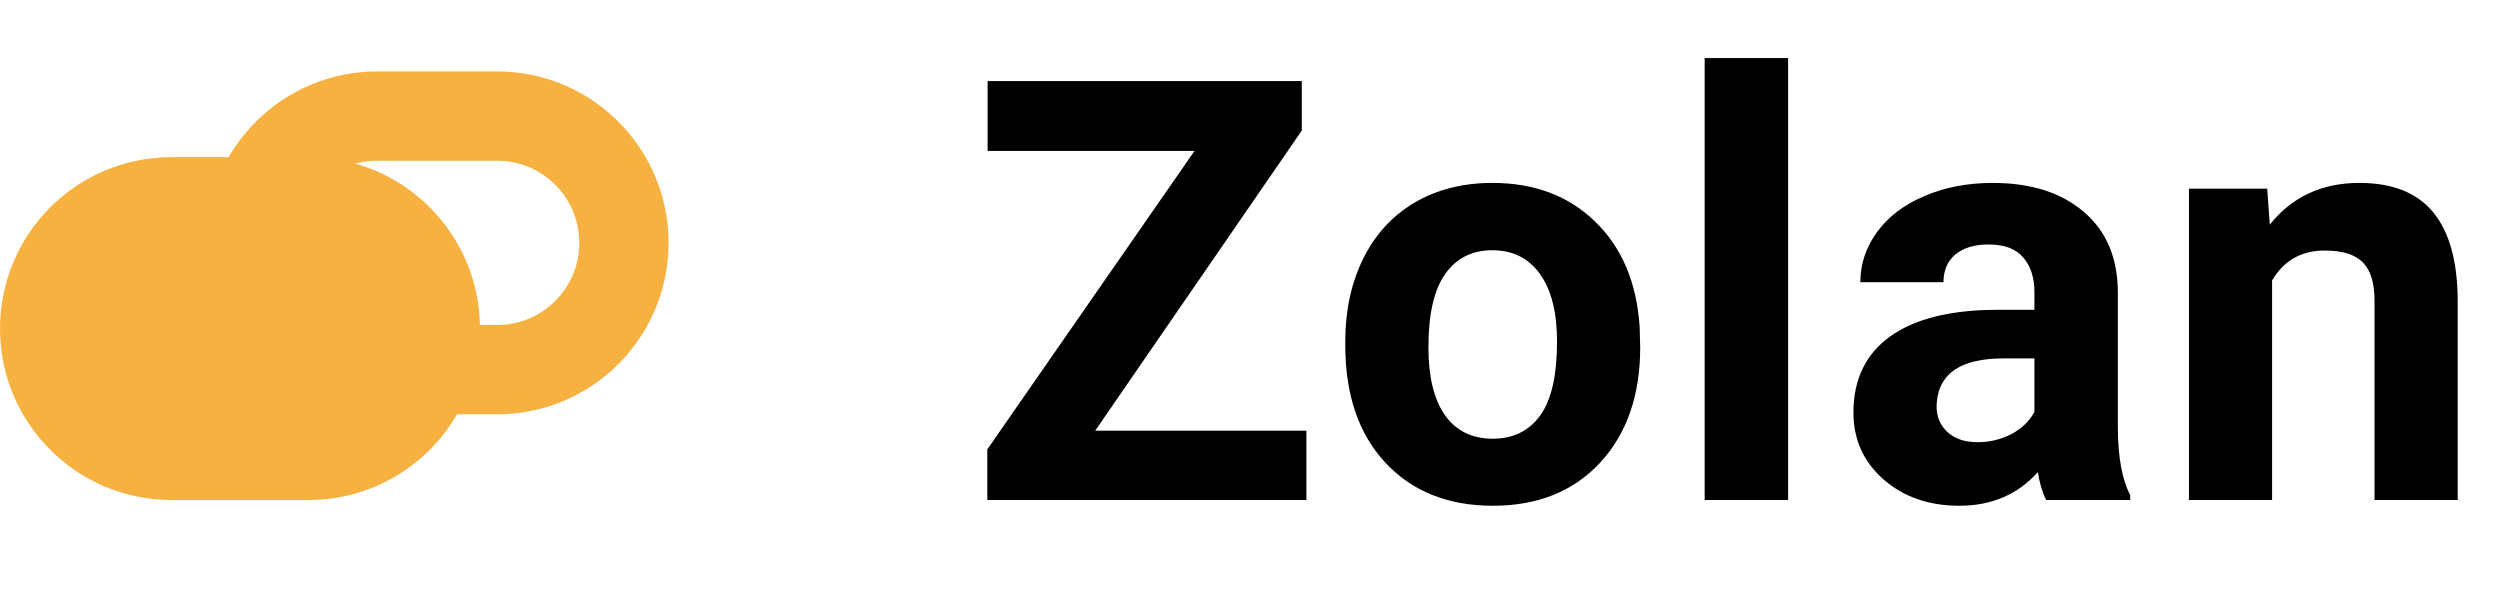
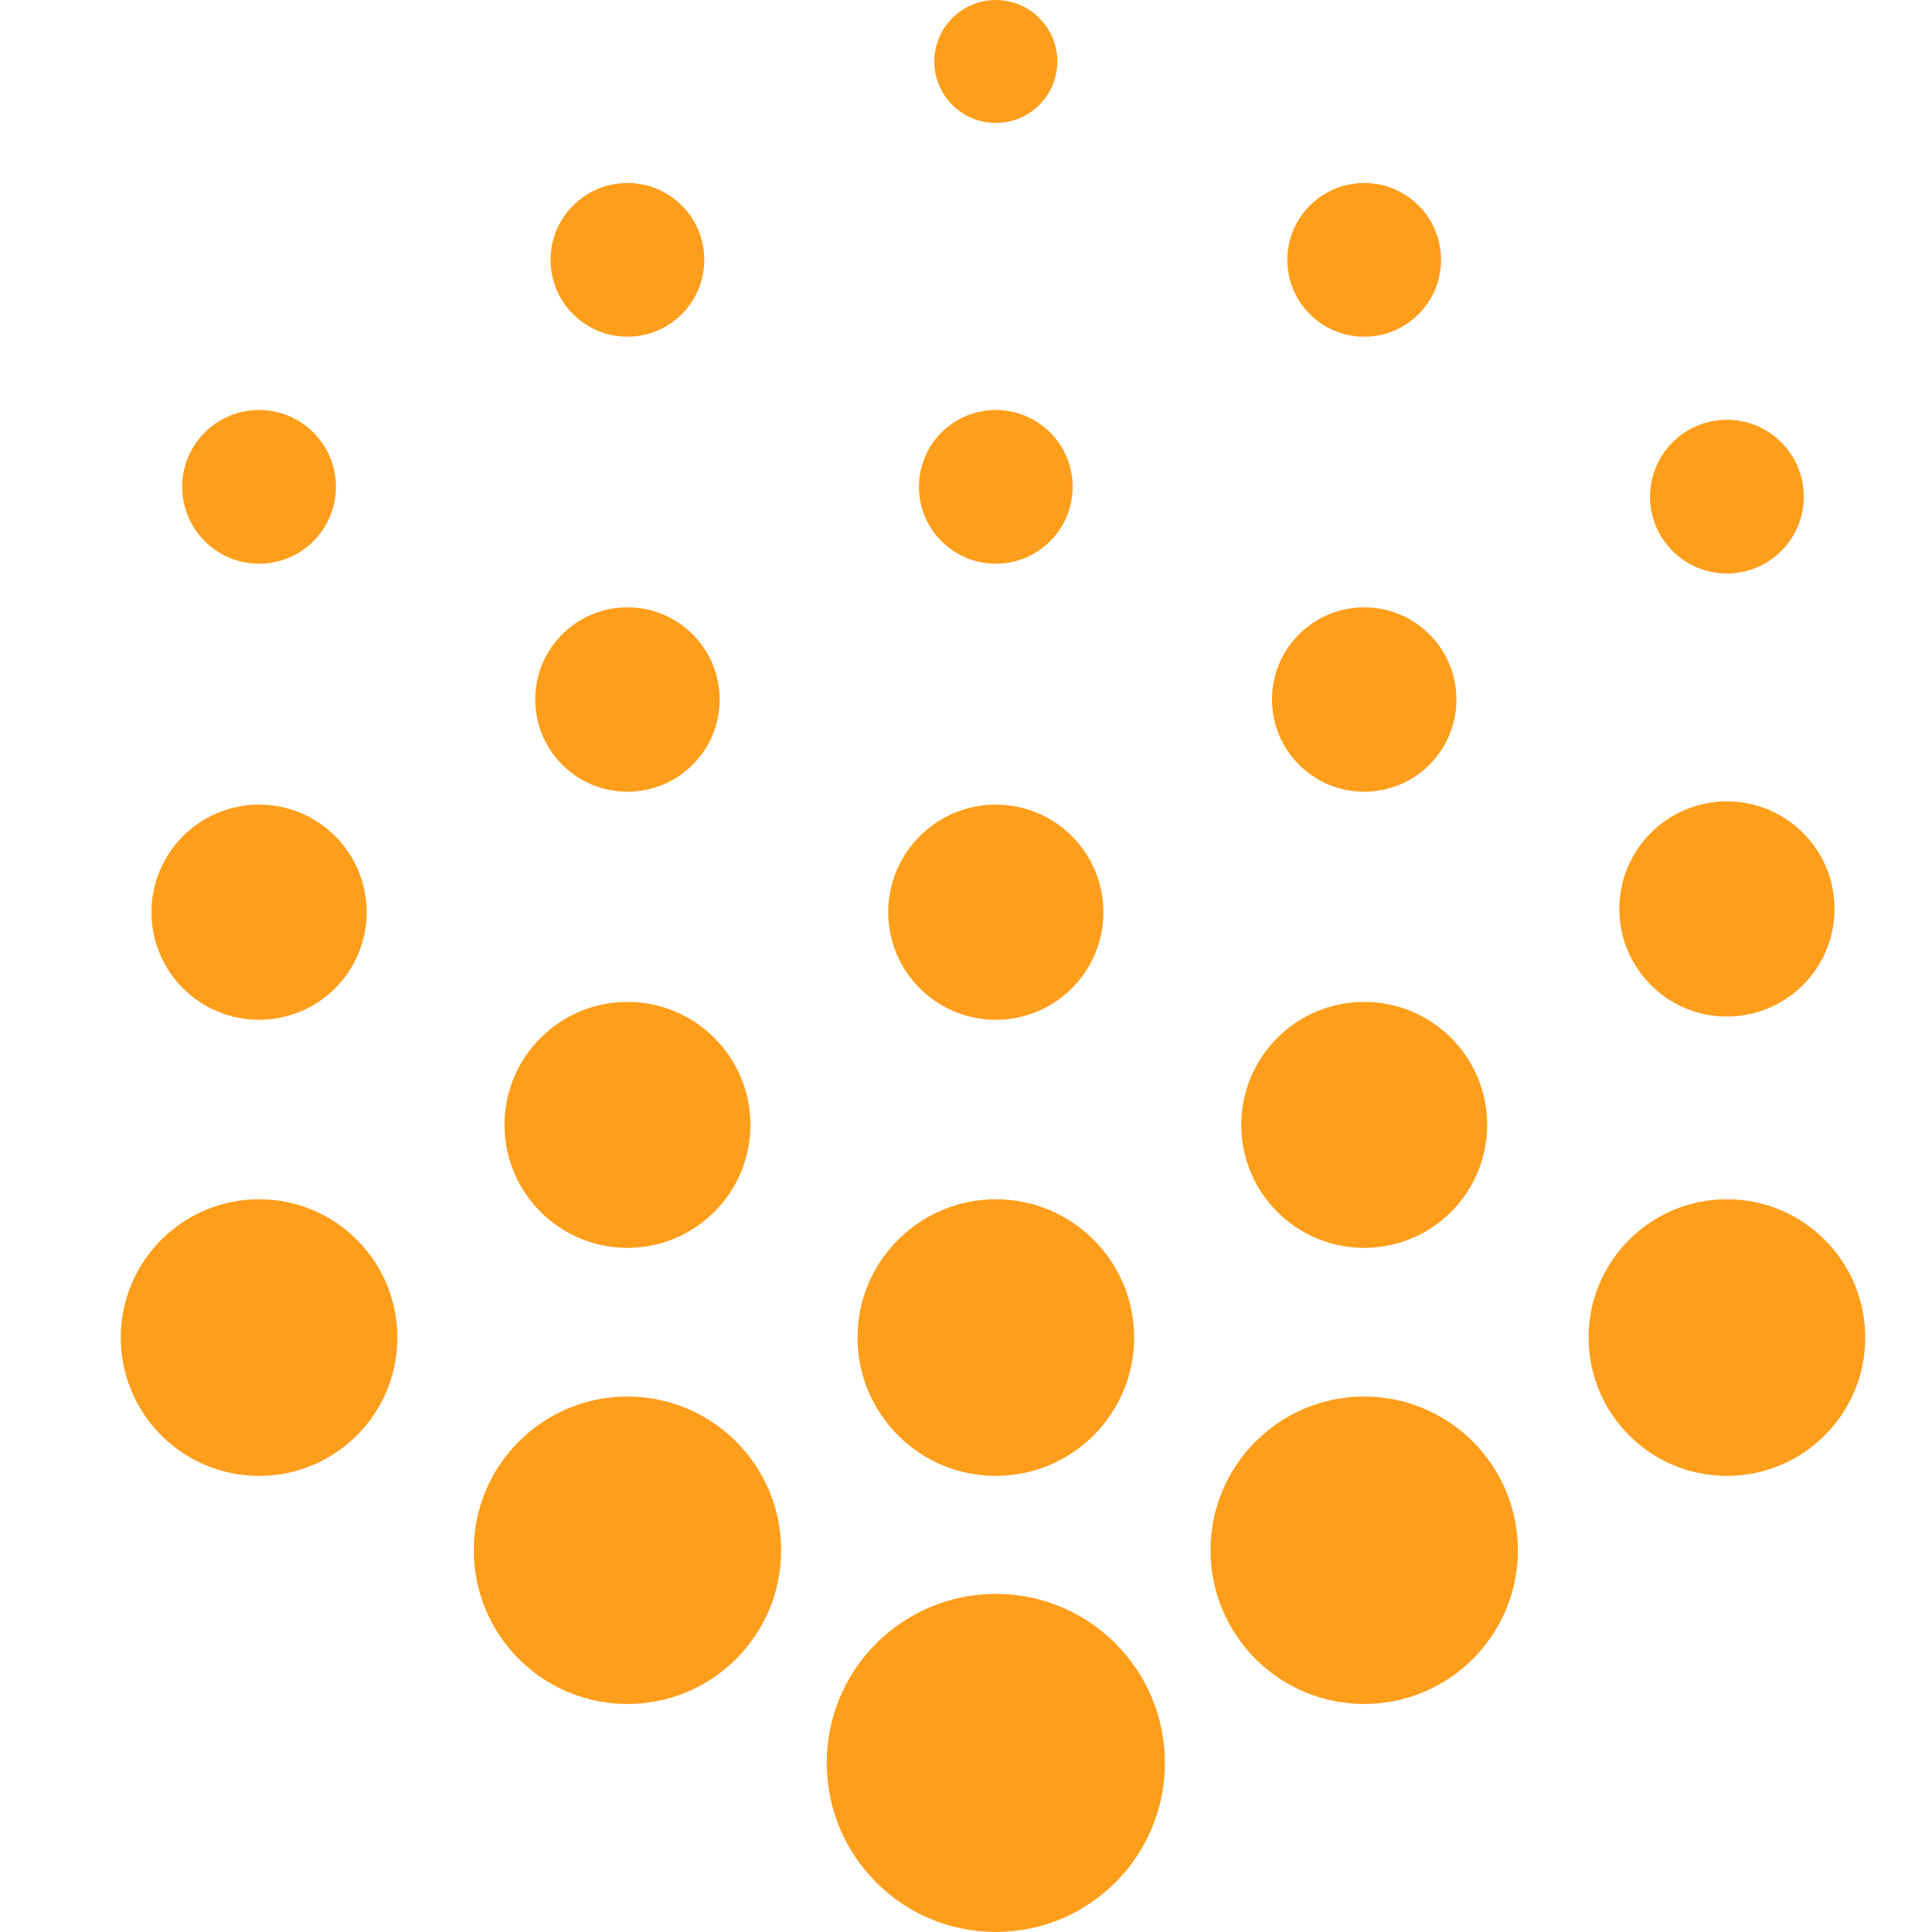
- <svg xmlns="http://www.w3.org/2000/svg" width="140" height="33" fill="none">
-   <rect y="8.8" width="26.88" height="19.2" rx="9.6" fill="#F6B141" />
-   <rect x="14.02" y="6.5" width="20.92" height="14.2" rx="7.1" stroke="#F6B141" stroke-width="5" />
-   <path d="M61.332 24.117h11.827V28H55.29v-2.836l11.602-16.71H55.306V4.54H72.9v2.772L61.332 24.117zm14.003-4.995c0-1.73.333-3.271.999-4.625.666-1.353 1.622-2.4 2.868-3.142 1.257-.741 2.713-1.112 4.367-1.112 2.352 0 4.27.72 5.752 2.16 1.493 1.439 2.326 3.394 2.498 5.865l.032 1.192c0 2.675-.746 4.823-2.24 6.445-1.493 1.612-3.496 2.417-6.01 2.417s-4.522-.805-6.026-2.417c-1.493-1.611-2.24-3.803-2.24-6.574v-.21zm4.657.338c0 1.654.311 2.922.934 3.803.623.87 1.515 1.305 2.675 1.305 1.128 0 2.009-.43 2.643-1.29.633-.87.95-2.255.95-4.156 0-1.622-.317-2.88-.95-3.77-.634-.893-1.526-1.338-2.675-1.338-1.139 0-2.02.446-2.643 1.337-.623.88-.934 2.25-.934 4.109zM100.134 28h-4.673V3.25h4.673V28zm14.454 0c-.215-.419-.371-.94-.467-1.563-1.128 1.257-2.595 1.885-4.399 1.885-1.708 0-3.126-.494-4.254-1.482-1.117-.988-1.676-2.235-1.676-3.738 0-1.848.682-3.266 2.046-4.254 1.375-.989 3.357-1.488 5.946-1.499h2.143v-.999c0-.806-.209-1.45-.628-1.934-.408-.483-1.058-.725-1.95-.725-.784 0-1.402.188-1.853.564-.44.376-.661.892-.661 1.547h-4.656c0-1.01.311-1.944.934-2.803.623-.86 1.504-1.531 2.643-2.015 1.139-.494 2.417-.74 3.835-.74 2.148 0 3.851.542 5.108 1.627 1.267 1.074 1.901 2.588 1.901 4.544v7.557c.011 1.654.242 2.905.693 3.754V28h-4.705zm-3.851-3.239a4.07 4.07 0 0 0 1.901-.45c.58-.313 1.01-.726 1.289-1.242v-2.997h-1.74c-2.331 0-3.572.806-3.722 2.417l-.016.274c0 .58.204 1.058.612 1.434.408.376.967.564 1.676.564zm16.226-14.196l.145 2.015c1.246-1.558 2.917-2.337 5.012-2.337 1.847 0 3.222.543 4.125 1.628.902 1.085 1.364 2.707 1.385 4.866V28h-4.656V16.85c0-.989-.215-1.703-.645-2.144-.43-.45-1.144-.676-2.143-.676-1.311 0-2.293.558-2.949 1.676V28h-4.656V10.565h4.382z" fill="#000" />
+ <svg xmlns="http://www.w3.org/2000/svg" width="512px" height="512px" viewBox="0 0 512 512" version="1.1">
+   <g id="512*512_site-logo" stroke="none" stroke-width="1" fill="none" fill-rule="evenodd">
+     <rect id="Rectangle" x="0" y="0" width="512" height="512" />
+     <g id="manufacturing_icon32-copy-4" fill="#FF9E1B" transform="translate(32.0032, 0.0048)">
+       <path d="M231.906,422.39 C256.642,422.39 276.706,442.438 276.706,467.19 C276.706,491.942 256.642,511.99 231.906,511.99 C207.154,511.99 187.09,491.942 187.09,467.19 C187.09,442.438 207.154,422.39 231.906,422.39 Z M134.275,370.093 C156.771,370.093 175.011,388.333 175.011,410.829 C175.011,433.325 156.771,451.565 134.275,451.565 C111.779,451.565 93.555,433.325 93.555,410.829 C93.555,388.333 111.779,370.093 134.275,370.093 Z M329.518,370.093 C352.014,370.093 370.254,388.333 370.254,410.829 C370.254,433.325 352.014,451.565 329.518,451.565 C307.022,451.565 288.798,433.325 288.798,410.829 C288.798,388.333 307.022,370.093 329.518,370.093 Z M36.656,317.81 C56.896,317.81 73.312,334.226 73.312,354.466 C73.312,374.706 56.896,391.122 36.656,391.122 C16.416,391.122 0,374.706 0,354.466 C0,334.226 16.416,317.81 36.656,317.81 Z M231.904,317.81 C252.144,317.81 268.56,334.226 268.56,354.466 C268.56,374.706 252.144,391.122 231.904,391.122 C211.664,391.122 195.248,374.706 195.248,354.466 C195.248,334.226 211.664,317.81 231.904,317.81 Z M425.651,317.81 C445.891,317.81 462.307,334.226 462.307,354.466 C462.307,374.706 445.891,391.122 425.651,391.122 C405.411,391.122 388.995,374.706 388.995,354.466 C388.995,334.226 405.411,317.81 425.651,317.81 Z M329.518,265.51 C347.518,265.51 362.11,280.102 362.11,298.102 C362.11,316.102 347.518,330.694 329.518,330.694 C311.534,330.694 296.942,316.102 296.942,298.102 C296.942,280.102 311.534,265.51 329.518,265.51 Z M134.272,265.51 C152.272,265.51 166.864,280.102 166.864,298.102 C166.864,316.102 152.272,330.694 134.272,330.694 C116.288,330.694 101.696,316.102 101.696,298.102 C101.696,280.102 116.288,265.51 134.272,265.51 Z M36.654,213.227 C52.398,213.227 65.166,225.995 65.166,241.739 C65.166,257.483 52.398,270.251 36.654,270.251 C20.91,270.251 8.142,257.483 8.142,241.739 C8.142,225.995 20.91,213.227 36.654,213.227 Z M231.901,213.227 C247.645,213.227 260.413,225.995 260.413,241.739 C260.413,257.483 247.645,270.251 231.901,270.251 C216.157,270.251 203.389,257.483 203.389,241.739 C203.389,225.995 216.157,213.227 231.901,213.227 Z M425.65,212.362 C441.394,212.362 454.162,225.13 454.162,240.874 C454.162,256.618 441.394,269.386 425.65,269.386 C409.906,269.386 397.138,256.618 397.138,240.874 C397.138,225.13 409.906,212.362 425.65,212.362 Z M134.285,160.944 C147.773,160.944 158.717,171.872 158.717,185.376 C158.717,198.88 147.773,209.808 134.285,209.808 C120.781,209.808 109.837,198.88 109.837,185.376 C109.837,171.872 120.781,160.944 134.285,160.944 Z M329.533,160.944 C343.021,160.944 353.965,171.872 353.965,185.376 C353.965,198.88 343.021,209.808 329.533,209.808 C316.029,209.808 305.085,198.88 305.085,185.376 C305.085,171.872 316.029,160.944 329.533,160.944 Z M425.646,111.243 C436.894,111.243 446.014,120.363 446.014,131.611 C446.014,142.859 436.894,151.979 425.646,151.979 C414.398,151.979 405.278,142.859 405.278,131.611 C405.278,120.363 414.398,111.243 425.646,111.243 Z M36.653,108.645 C47.901,108.645 57.021,117.765 57.021,129.013 C57.021,140.261 47.901,149.381 36.653,149.381 C25.405,149.381 16.285,140.261 16.285,129.013 C16.285,117.765 25.405,108.645 36.653,108.645 Z M231.899,108.645 C243.147,108.645 252.267,117.765 252.267,129.013 C252.267,140.261 243.147,149.381 231.899,149.381 C220.651,149.381 211.531,140.261 211.531,129.013 C211.531,117.765 220.651,108.645 231.899,108.645 Z M134.275,48.488 C145.523,48.488 154.643,57.608 154.643,68.856 C154.643,80.104 145.523,89.224 134.275,89.224 C123.027,89.224 113.907,80.104 113.907,68.856 C113.907,57.608 123.027,48.488 134.275,48.488 Z M329.523,48.488 C340.771,48.488 349.891,57.608 349.891,68.856 C349.891,80.104 340.771,89.224 329.523,89.224 C318.275,89.224 309.155,80.104 309.155,68.856 C309.155,57.608 318.275,48.488 329.523,48.488 Z M231.906,0 C240.898,0 248.194,7.296 248.194,16.288 C248.194,25.28 240.898,32.576 231.906,32.576 C222.898,32.576 215.602,25.28 215.602,16.288 C215.602,7.296 222.898,0 231.906,0 Z" id="Combined-Shape" />
+     </g>
+   </g>
</svg>
